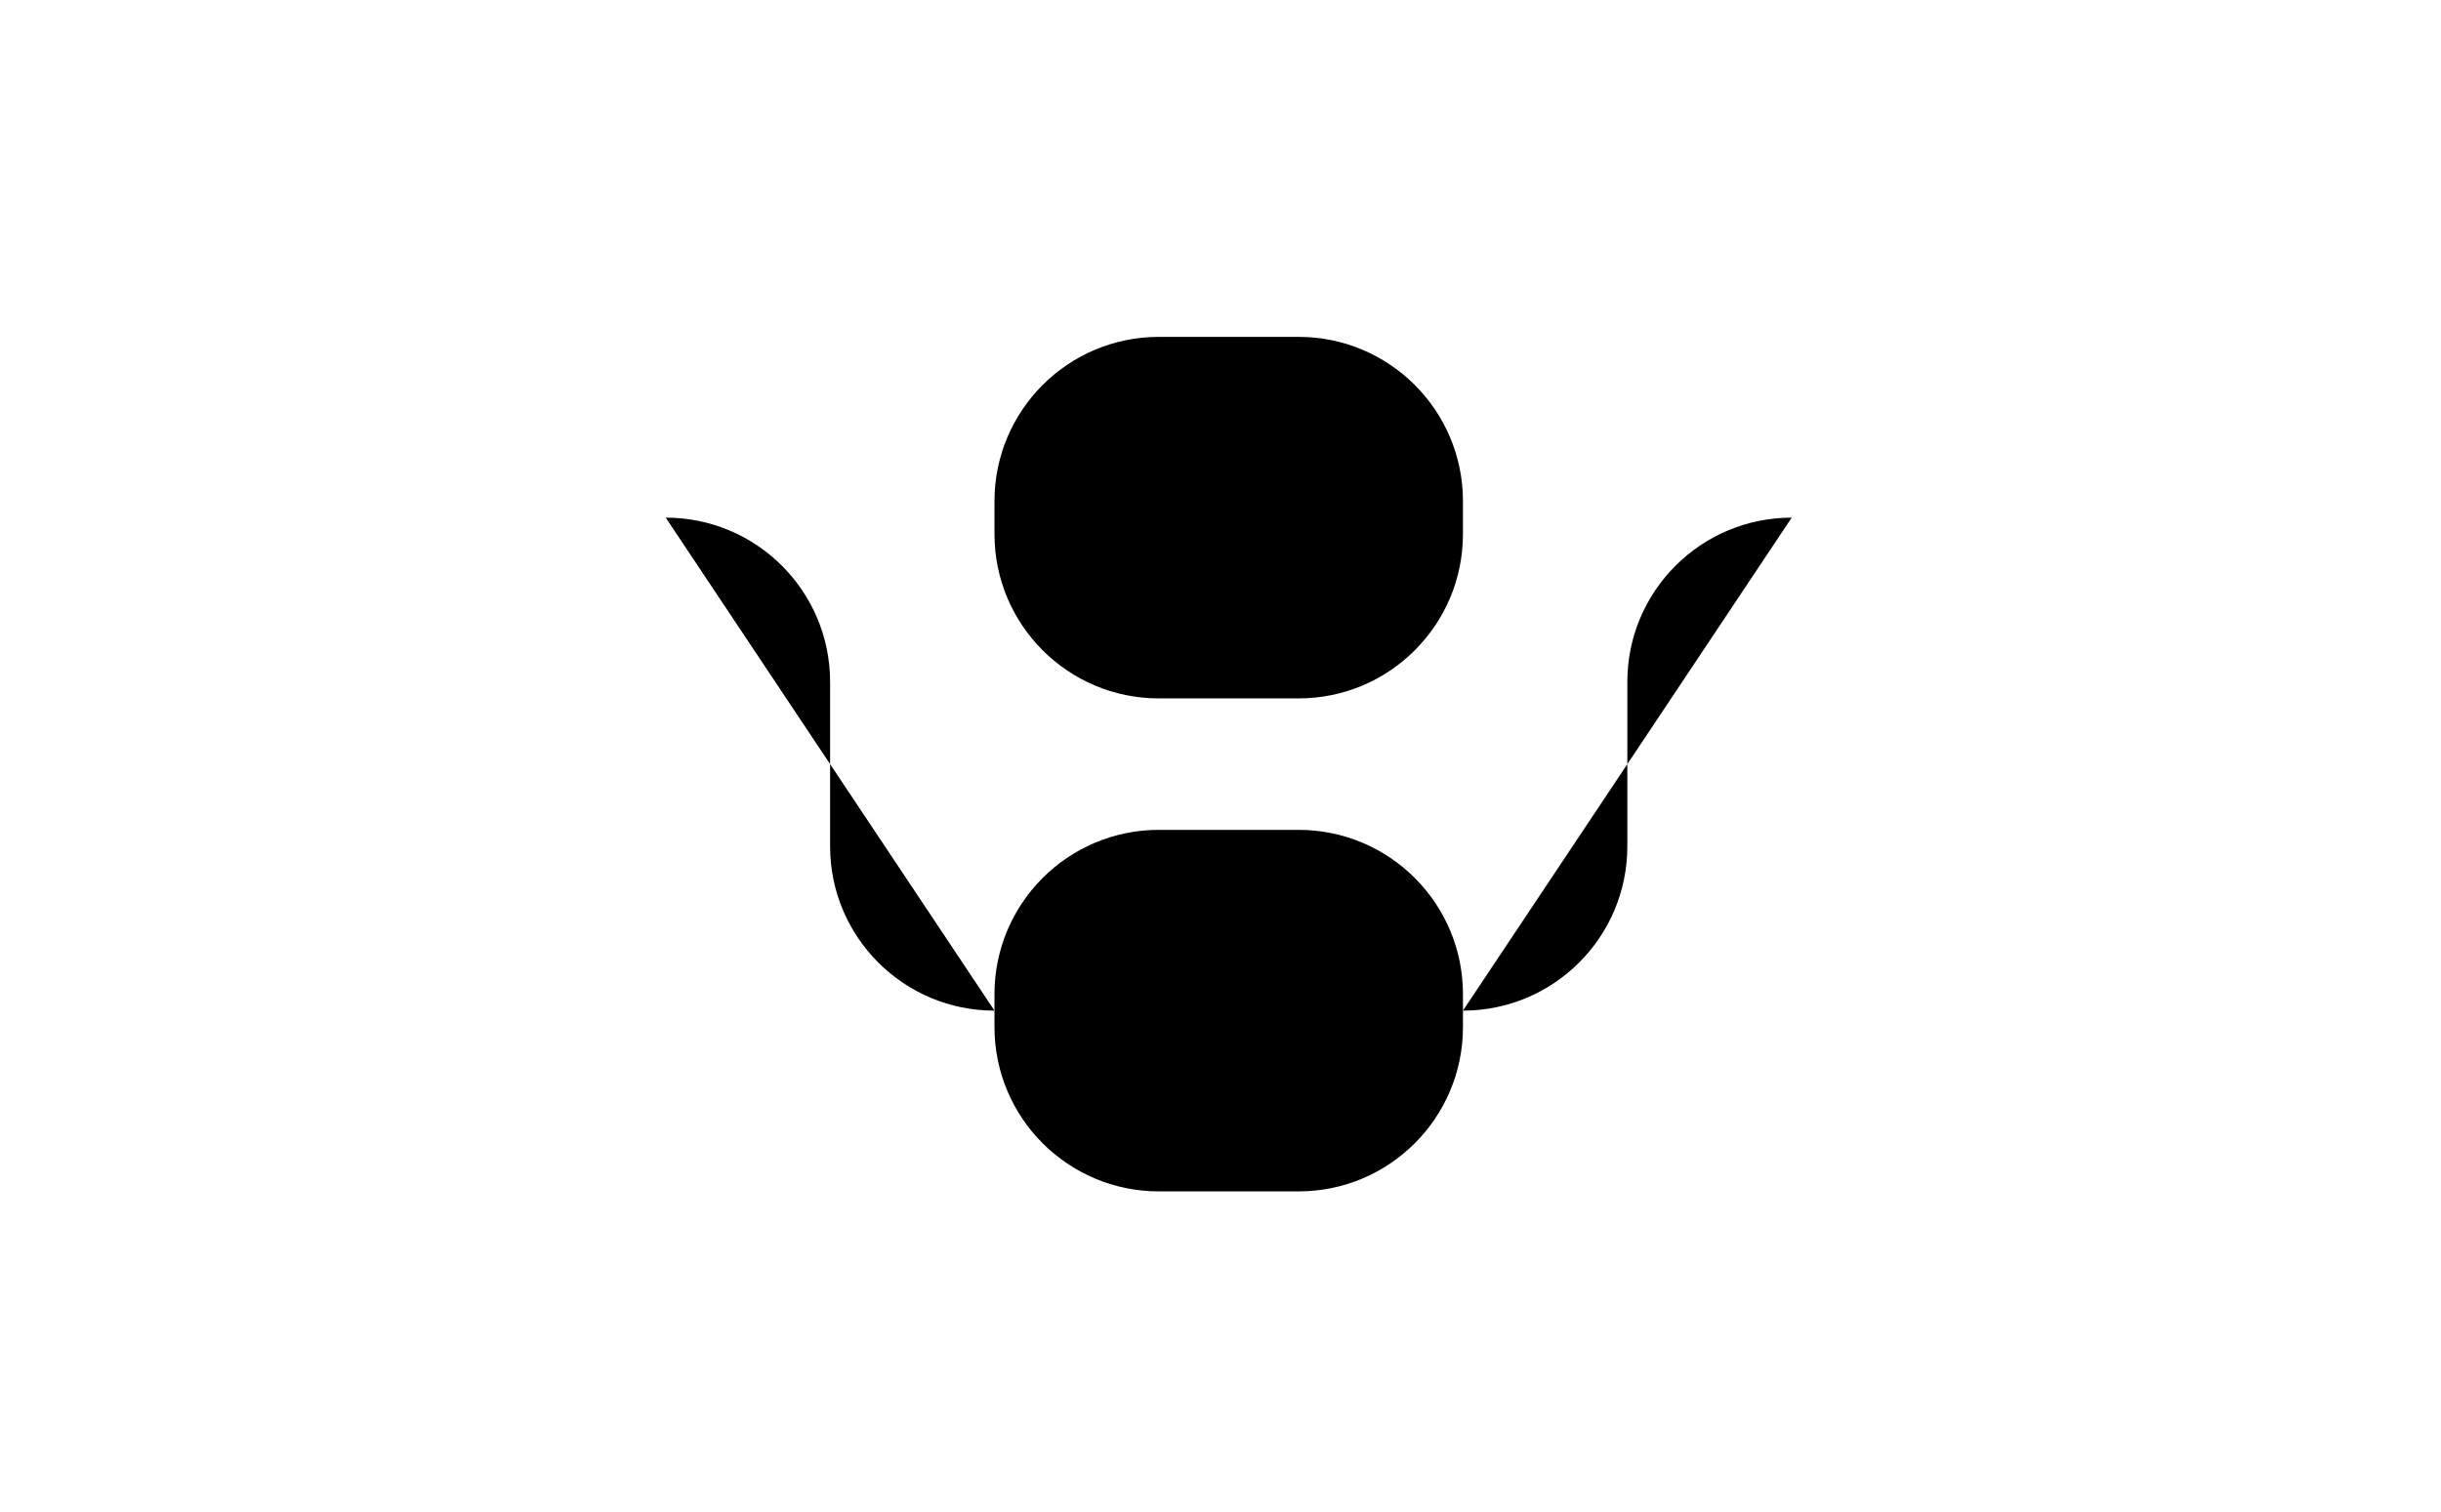
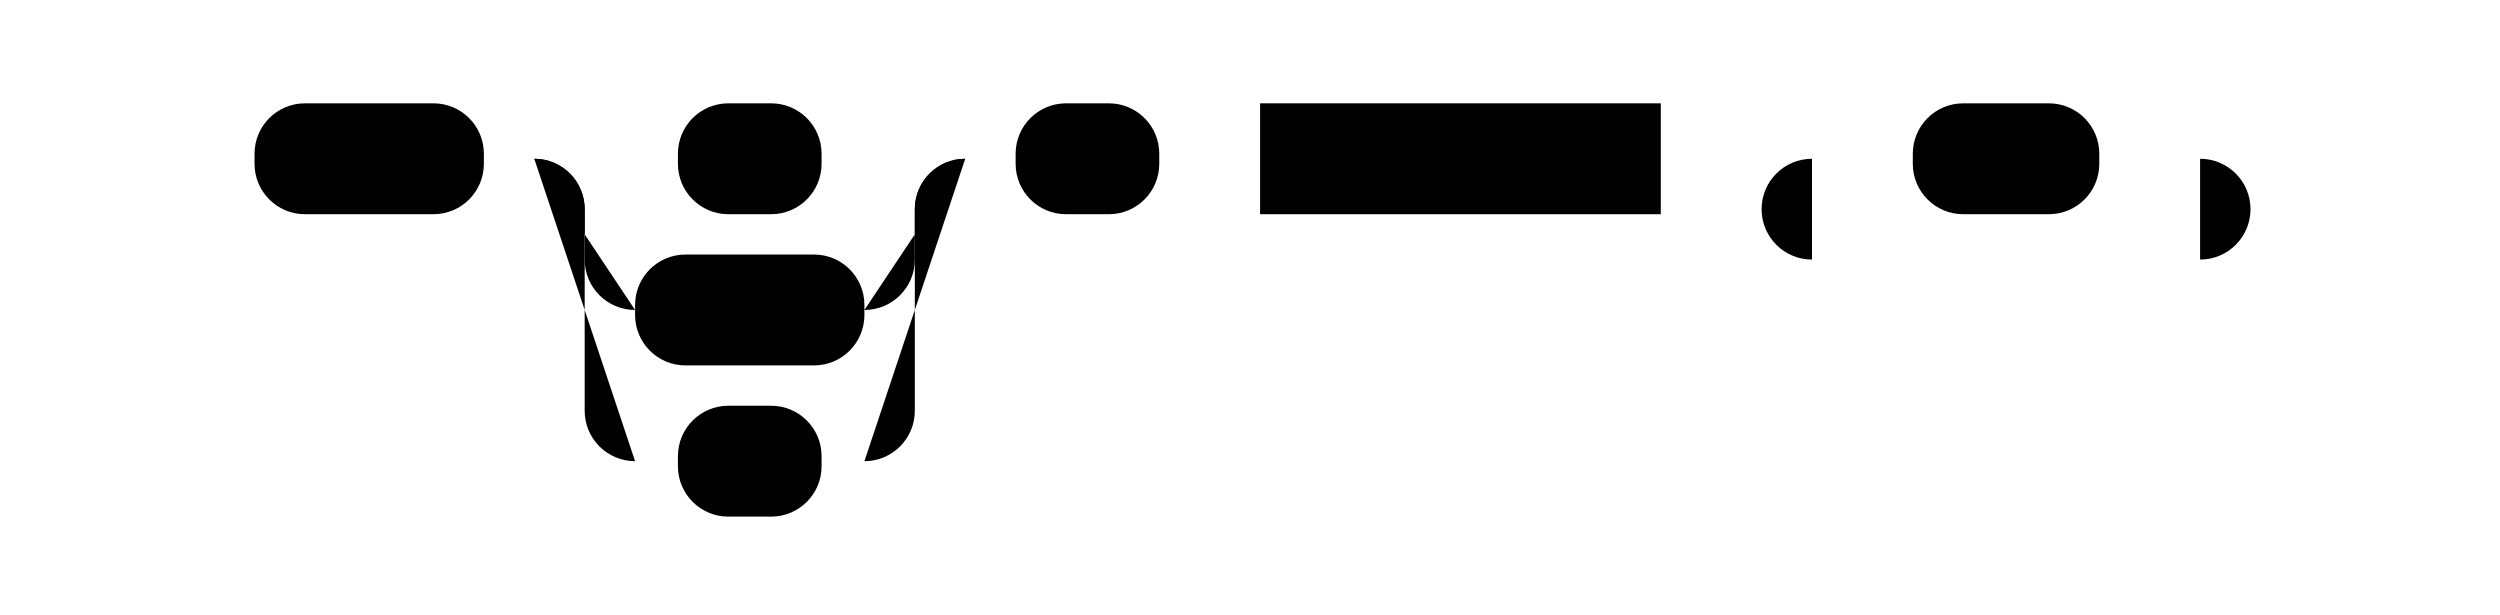
- <svg class="railroad-diagram" height="92" viewBox="0 0 148.5 92" width="148.5">
+ <svg class="railroad-diagram" height="122" viewBox="0 0 496.0 122" width="496.0">
  <g transform="translate(.5 .5)">
    <g>
      <path d="M20 21v20m10 -20v20m-10 -10h20" />
    </g>
+     <path d="M40 31h10" />
+     <g class="terminal ">
+       <path d="M50 31h0.0" />
+       <path d="M95.5 31h0.0" />
+       <rect height="22" rx="10" ry="10" width="45.5" x="50" y="20" />
+       <text x="72.75" y="35">Edg</text>
+     </g>
+     <path d="M95.5 31h10" />
    <g>
-       <path d="M40 31h0.0" />
-       <path d="M108.5 31h0.0" />
-       <path d="M40.0 31h20" />
-       <g class="terminal ">
-         <path d="M60.0 31h0.0" />
-         <path d="M88.5 31h0.0" />
-         <rect height="22" rx="10" ry="10" width="28.5" x="60" y="20" />
-         <text x="74.25" y="35">a</text>
+       <path d="M105.5 31h0.0" />
+       <path d="M191.0 31h0.0" />
+       <path d="M105.5 31h20" />
+       <g>
+         <path d="M125.5 31h8.5" />
+         <path d="M162.5 31h8.5" />
+         <g class="terminal ">
+           <path d="M134.0 31h0.0" />
+           <path d="M162.5 31h0.0" />
+           <rect height="22" rx="10" ry="10" width="28.5" x="134" y="20" />
+           <text x="148.25" y="35">e</text>
+         </g>
      </g>
-       <path d="M88.5 31h20" />
-       <path d="M40.0 31a10 10 0 0 1 10 10v10a10 10 0 0 0 10 10" />
-       <g class="terminal ">
-         <path d="M60.0 61h0.0" />
-         <path d="M88.5 61h0.0" />
-         <rect height="22" rx="10" ry="10" width="28.5" x="60" y="50" />
-         <text x="74.25" y="65">b</text>
+       <path d="M171.0 31h20" />
+       <path d="M105.5 31a10 10 0 0 1 10 10v10a10 10 0 0 0 10 10" />
+       <g>
+         <path d="M125.5 61h0.0" />
+         <path d="M171.0 61h0.0" />
+         <g class="terminal ">
+           <path d="M125.5 61h0.0" />
+           <path d="M171.0 61h0.0" />
+           <rect height="22" rx="10" ry="10" width="45.5" x="125.5" y="50" />
+           <text x="148.25" y="65">iOS</text>
+         </g>
      </g>
-       <path d="M88.5 61a10 10 0 0 0 10 -10v-10a10 10 0 0 1 10 -10" />
+       <path d="M171.0 61a10 10 0 0 0 10 -10v-10a10 10 0 0 1 10 -10" />
+       <path d="M105.5 31a10 10 0 0 1 10 10v40a10 10 0 0 0 10 10" />
+       <g>
+         <path d="M125.5 91h8.5" />
+         <path d="M162.5 91h8.5" />
+         <g class="terminal ">
+           <path d="M134.0 91h0.0" />
+           <path d="M162.5 91h0.0" />
+           <rect height="22" rx="10" ry="10" width="28.5" x="134" y="80" />
+           <text x="148.25" y="95">A</text>
+         </g>
+       </g>
+       <path d="M171.0 91a10 10 0 0 0 10 -10v-40a10 10 0 0 1 10 -10" />
    </g>
-     <path d="M 108.5 31 h 20 m -10 -10 v 20 m 10 -20 v 20" />
+     <path d="M191.0 31h10" />
+     <g class="terminal ">
+       <path d="M201.0 31h0.0" />
+       <path d="M229.5 31h0.0" />
+       <rect height="22" rx="10" ry="10" width="28.5" x="201" y="20" />
+       <text x="215.25" y="35">/</text>
+     </g>
+     <path d="M229.5 31h10" />
+     <path d="M239.5 31h10" />
+     <g class="non-terminal ">
+       <path d="M249.5 31h0.0" />
+       <path d="M329.0 31h0.0" />
+       <rect height="22" width="79.5" x="249.5" y="20" />
+       <text x="289.25" y="35">Group 1</text>
+     </g>
+     <path d="M329.0 31h10" />
+     <path d="M339.0 31h10" />
+     <g>
+       <path d="M349.0 31h0.0" />
+       <path d="M446.0 31h0.0" />
+       <path d="M349.0 31h10" />
+       <g>
+         <path d="M359.0 31h0.0" />
+         <path d="M436.0 31h0.0" />
+         <g>
+           <path d="M359.0 31h0.0" />
+           <path d="M436.0 31h0.0" />
+           <path d="M359.0 31h20" />
+           <g class="terminal ">
+             <path d="M379.0 31h0.0" />
+             <path d="M416.0 31h0.0" />
+             <rect height="22" rx="10" ry="10" width="37" x="379" y="20" />
+             <text x="397.5" y="35">\d</text>
+           </g>
+           <path d="M416.0 31h20" />
+         </g>
+       </g>
+       <path d="M436.0 31h10" />
+       <path d="M359.0 31a10 10 0 0 0 -10 10v0a10 10 0 0 0 10 10" />
+       <g>
+         <path d="M359.0 51h77.0" />
+       </g>
+       <path d="M436.0 51a10 10 0 0 0 10 -10v0a10 10 0 0 0 -10 -10" />
+     </g>
+     <path d="M446.0 31h10" />
+     <path d="M 456.0 31 h 20 m -10 -10 v 20 m 10 -20 v 20" />
  </g>
</svg>
